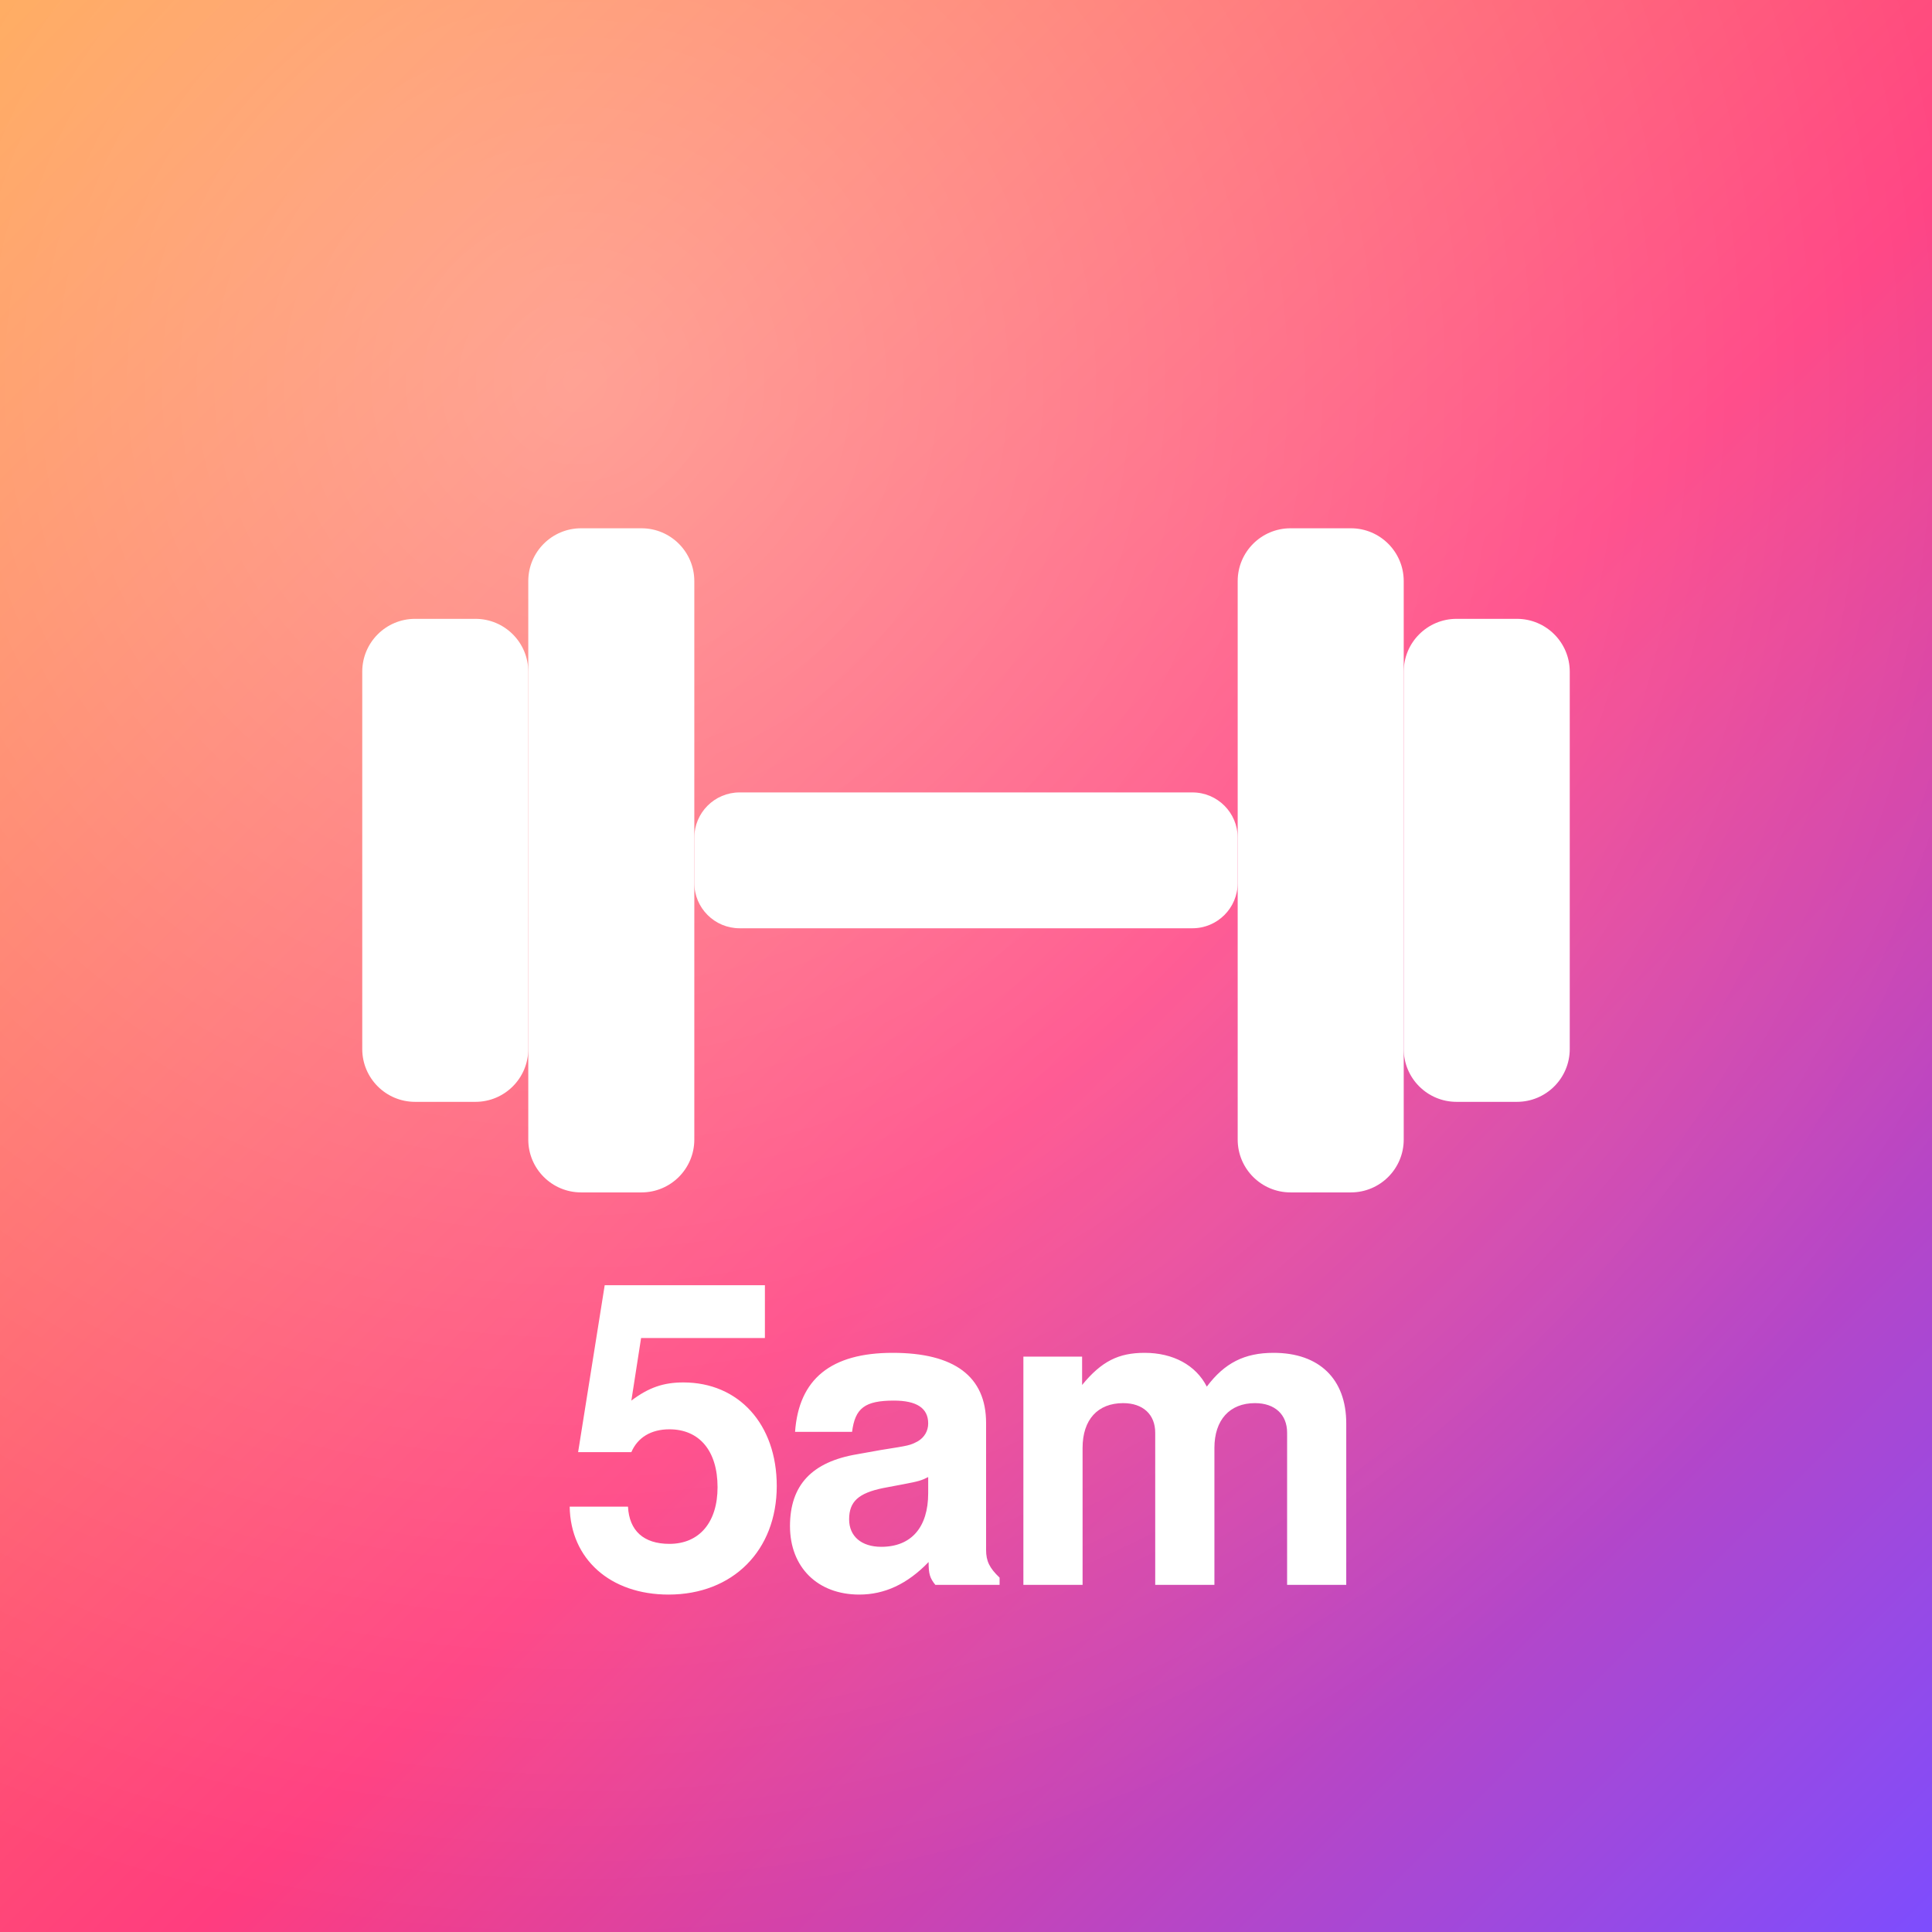
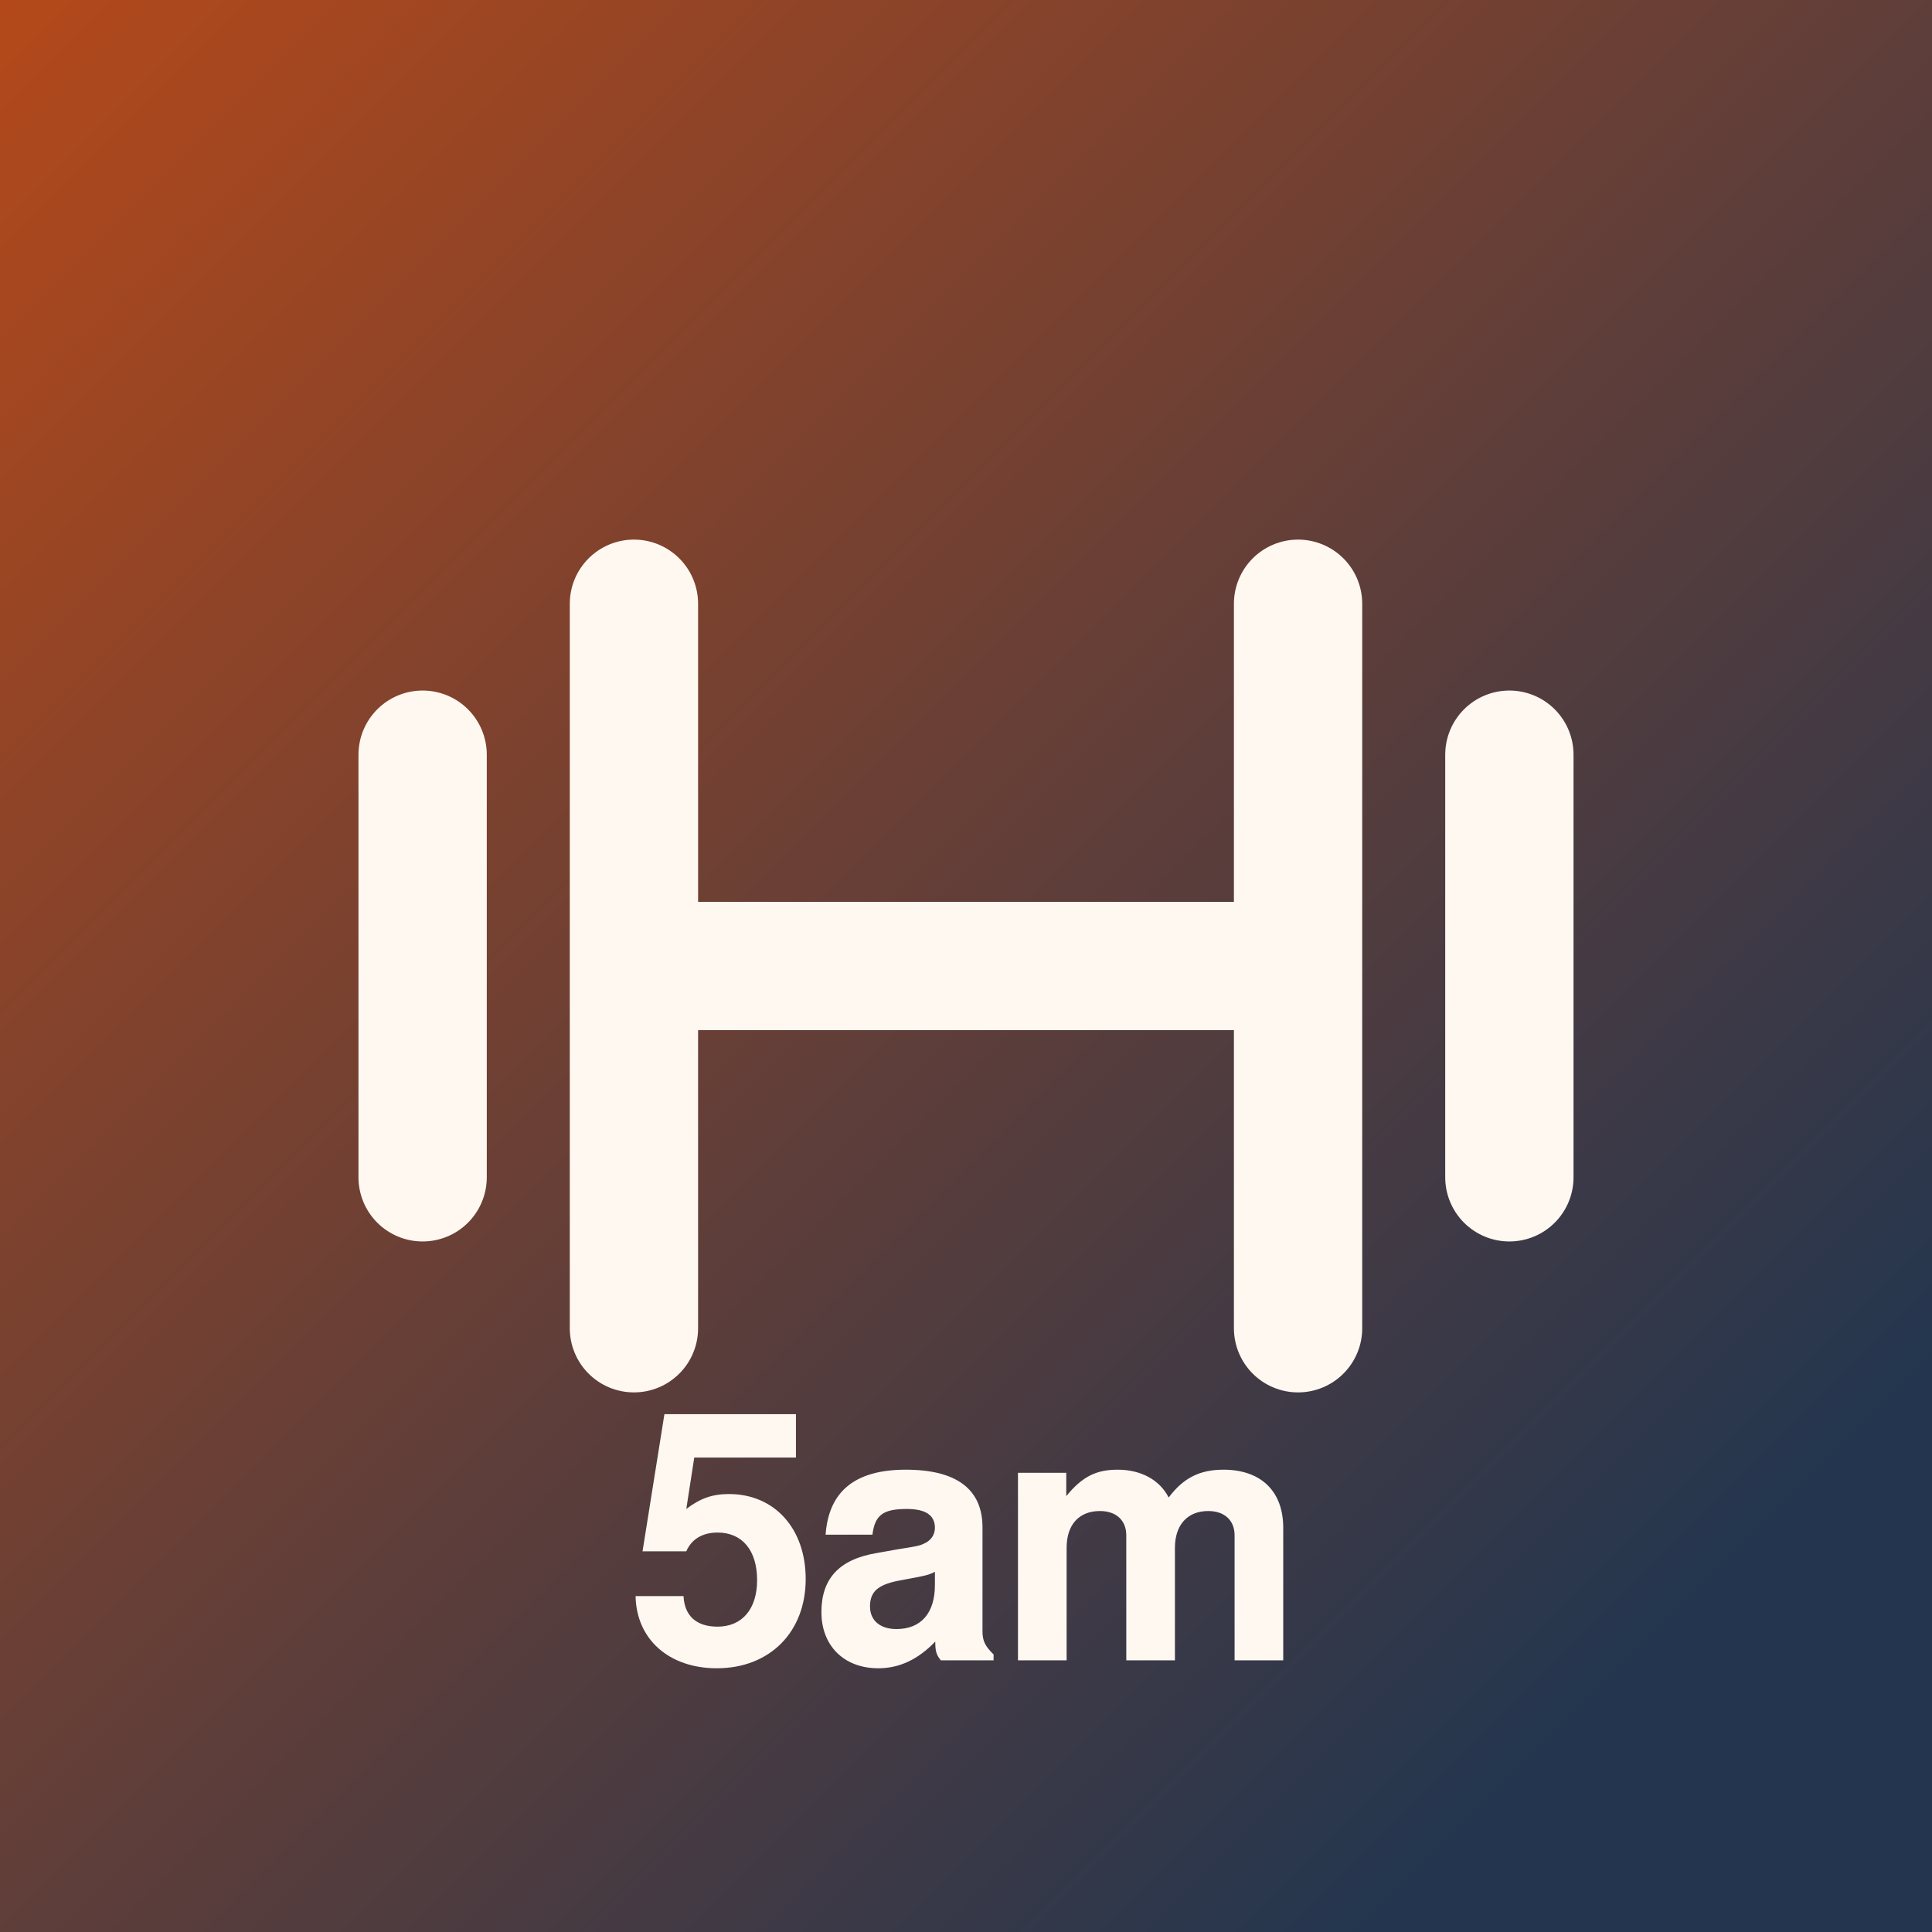
<svg xmlns="http://www.w3.org/2000/svg" viewBox="0 0 512 512">
  <defs>
    <linearGradient id="bg" x1="0" y1="0" x2="1" y2="1">
-       <stop offset="0" stop-color="#ff9a3d" />
-       <stop offset=".55" stop-color="#ff3d7f" />
-       <stop offset="1" stop-color="#7c4dff" />
+       <stop offset="0" stop-color="#B4491A" />
+       <stop offset=".85" stop-color="#24364F" />
    </linearGradient>
-     <radialGradient id="glow" cx=".3" cy=".2" r=".8">
-       <stop offset="0" stop-color="#fff" stop-opacity=".35" />
-       <stop offset="1" stop-color="#fff" stop-opacity="0" />
-     </radialGradient>
  </defs>
  <rect width="512" height="512" fill="url(#bg)" />
-   <rect width="512" height="512" fill="url(#glow)" />
-   <g fill="#fff">
-     <rect x="96" y="164" width="44" height="128" rx="14" />
-     <rect x="140" y="140" width="44" height="176" rx="14" />
-     <rect x="184" y="210" width="144" height="36" rx="12" />
-     <rect x="328" y="140" width="44" height="176" rx="14" />
-     <rect x="372" y="164" width="44" height="128" rx="14" />
+   <g fill="none" stroke="#FFF8F1" stroke-width="34" stroke-linecap="round">
+     <path d="M168 160v192M112 200v112M344 160v192M400 200v112M168 256h176" />
  </g>
-   <text x="256" y="420" text-anchor="middle" font-family="Arial Rounded MT Bold, Helvetica, Arial, sans-serif" font-weight="900" font-size="112" fill="#fff" letter-spacing="-4">5am</text>
+   <text x="256" y="440" text-anchor="middle" font-family="Manrope, Helvetica, Arial, sans-serif" font-weight="800" font-size="92" fill="#FFF8F1" letter-spacing="-2">5am</text>
</svg>
